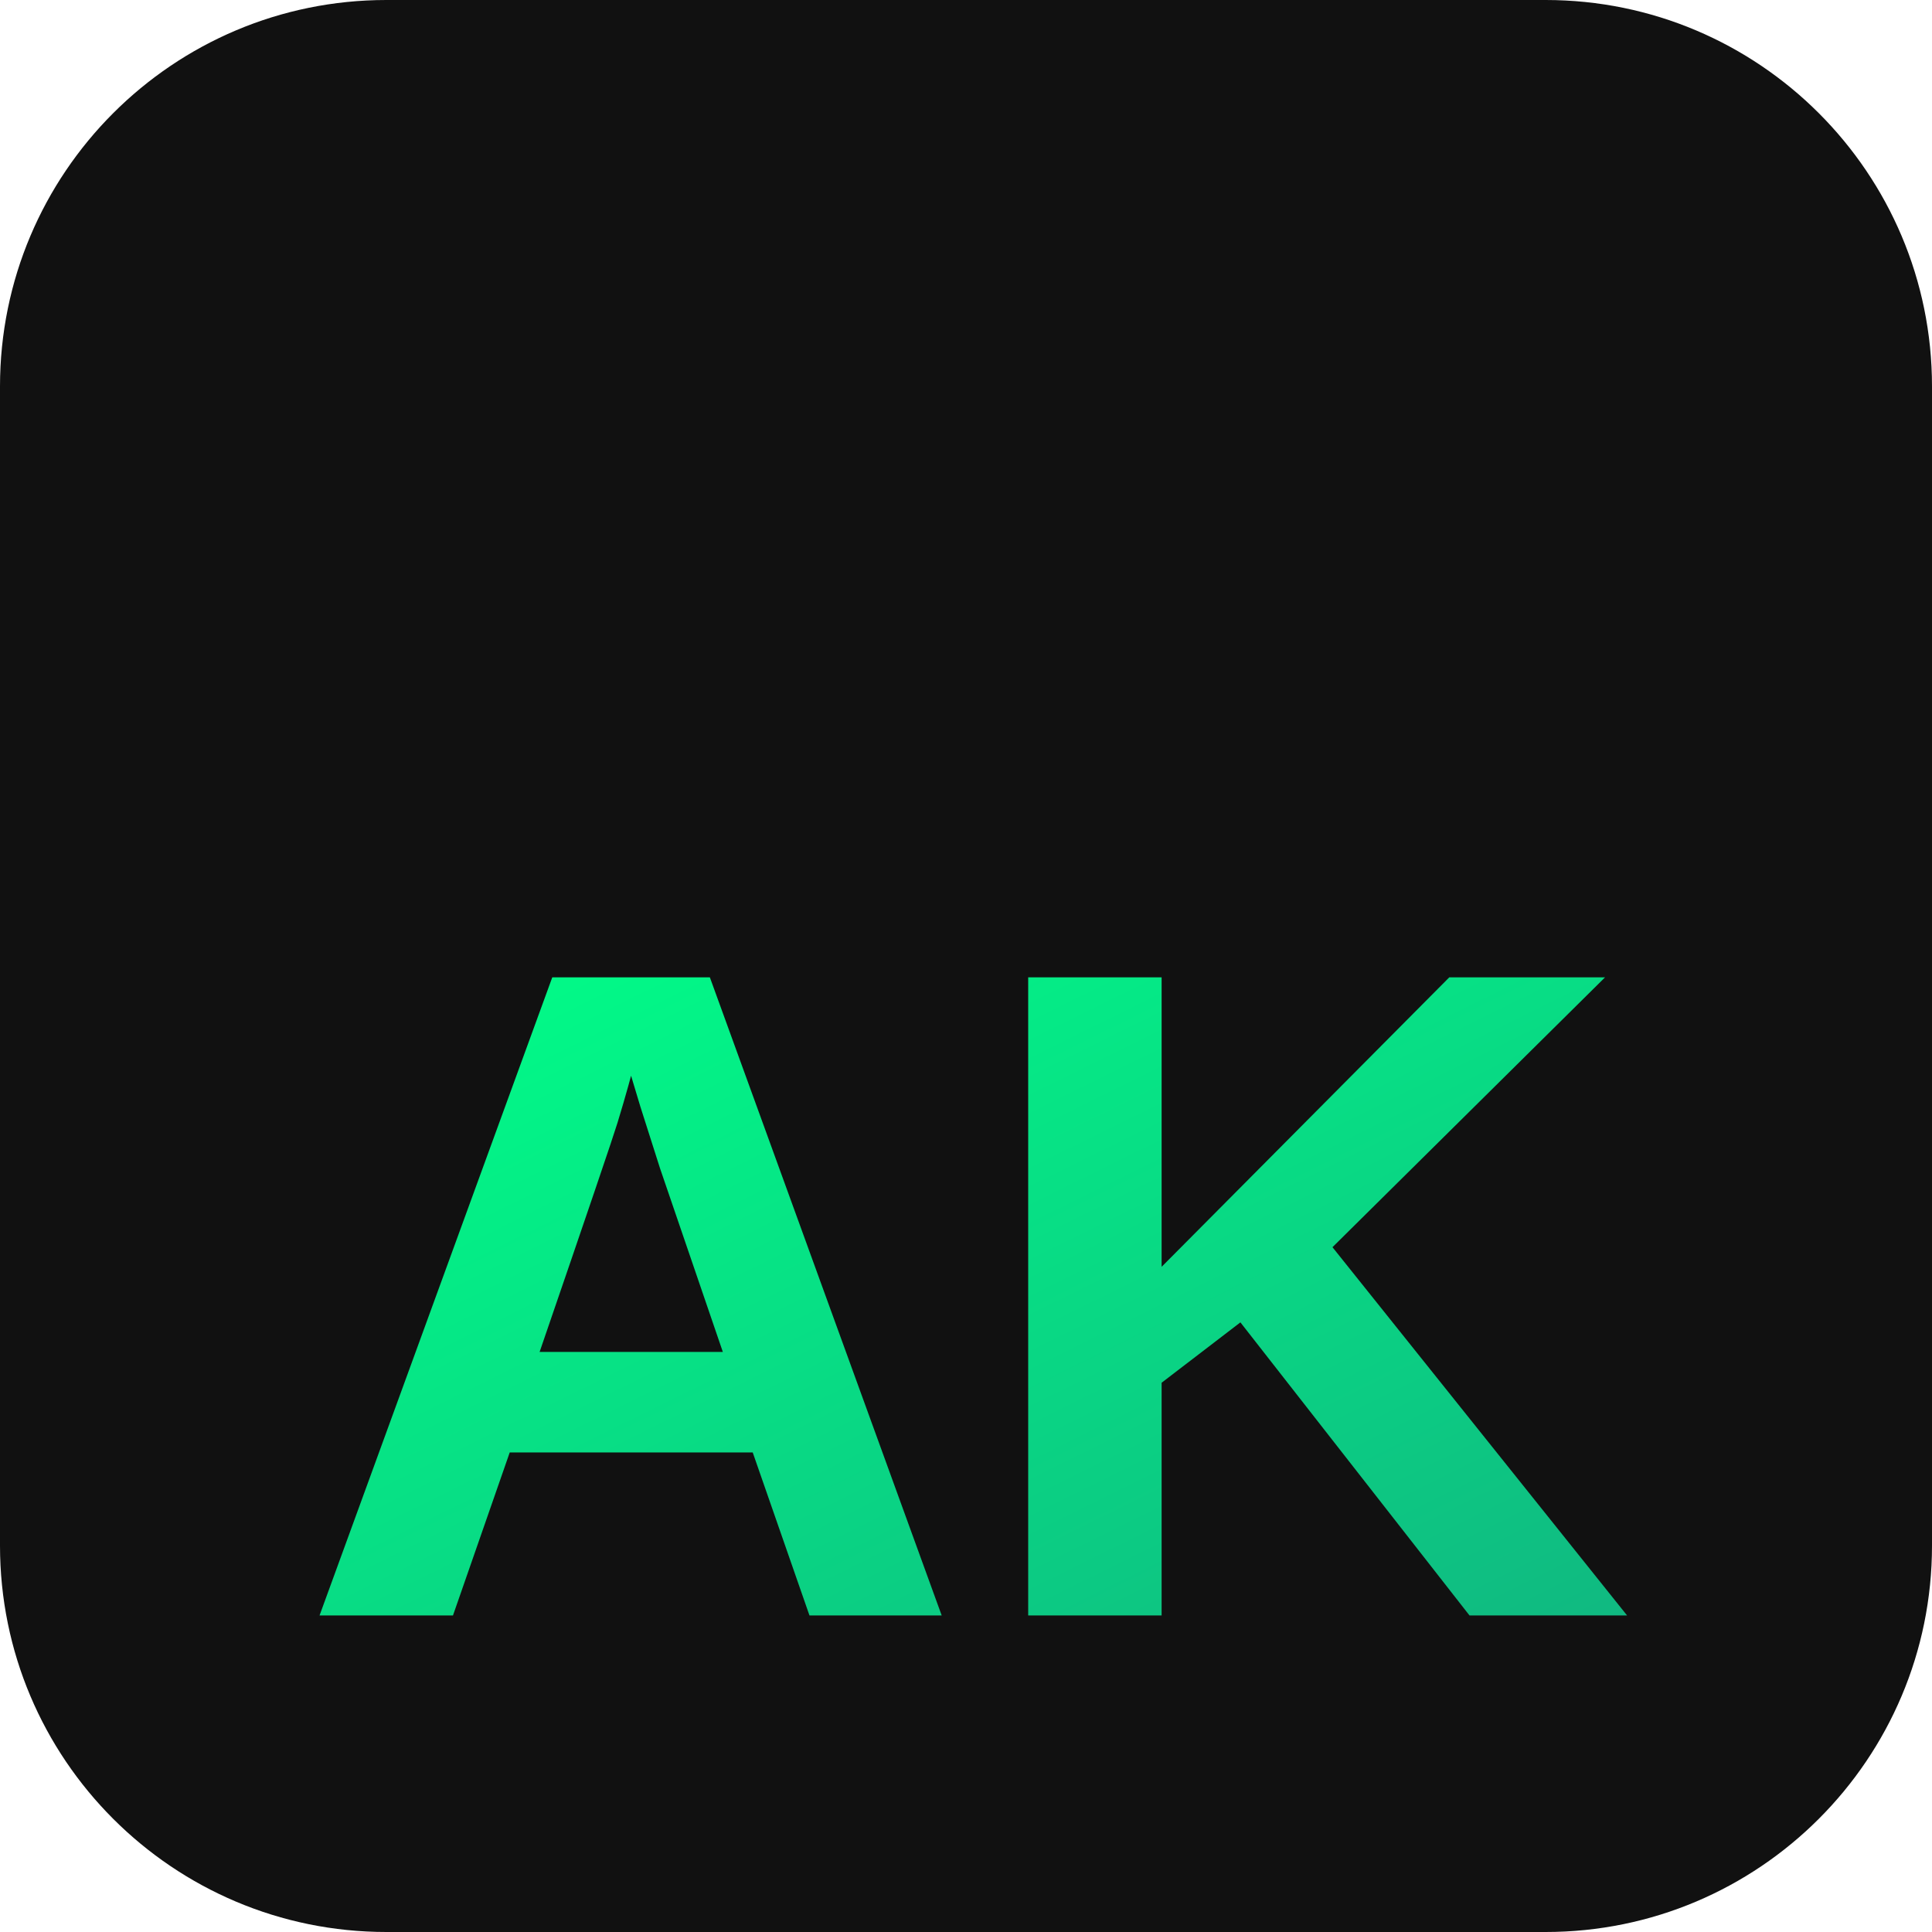
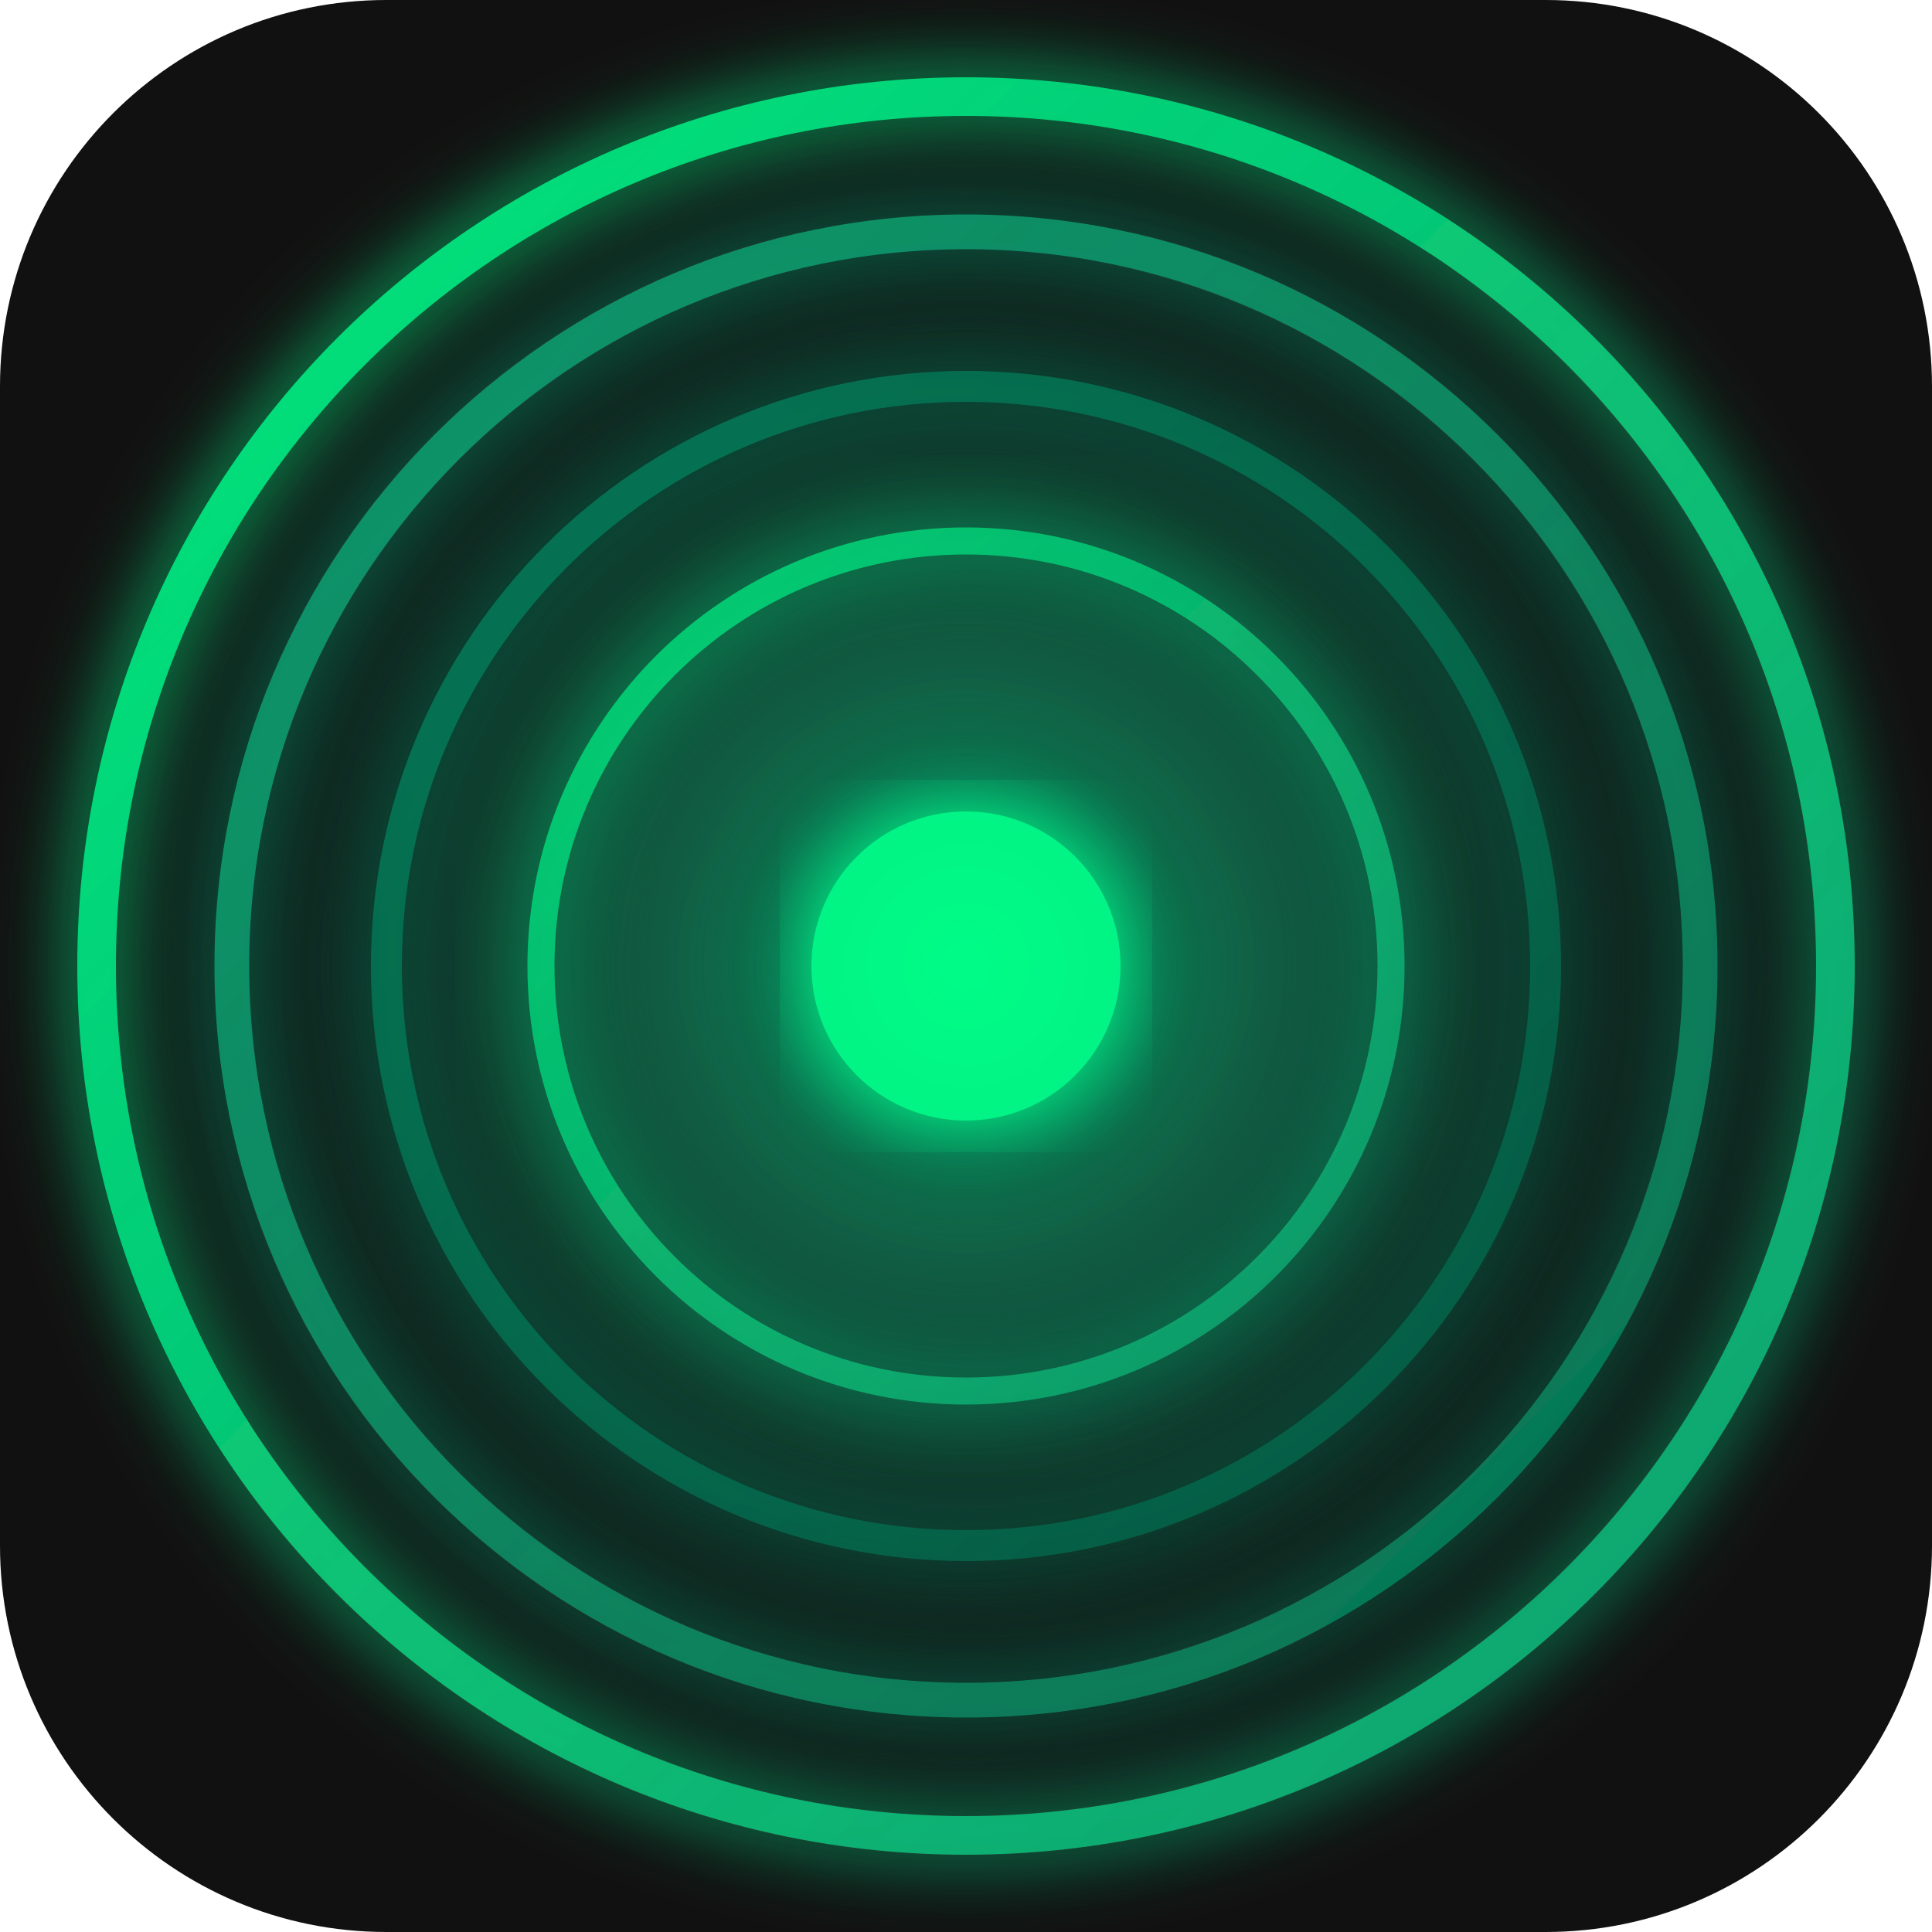
<svg xmlns="http://www.w3.org/2000/svg" viewBox="0 0 100 100">
  <defs>
-     <linearGradient id="grad" x1="0%" y1="0%" x2="100%" y2="100%">
+     <radialGradient id="glow1" cx="50%" cy="50%" r="50%">
      <stop offset="0%" style="stop-color:#00FF88;stop-opacity:1" />
-       <stop offset="100%" style="stop-color:#10B981;stop-opacity:1" />
+       <stop offset="30%" style="stop-color:#10B981;stop-opacity:0.8" />
+       <stop offset="60%" style="stop-color:#059669;stop-opacity:0.4" />
+       <stop offset="100%" style="stop-color:#111;stop-opacity:0" />
+     </radialGradient>
+     <radialGradient id="glow2" cx="50%" cy="50%" r="50%">
+       <stop offset="0%" style="stop-color:#00FF88;stop-opacity:0.9" />
+       <stop offset="40%" style="stop-color:#10B981;stop-opacity:0.6" />
+       <stop offset="70%" style="stop-color:#059669;stop-opacity:0.3" />
+       <stop offset="100%" style="stop-color:#111;stop-opacity:0" />
+     </radialGradient>
+     <radialGradient id="glow3" cx="50%" cy="50%" r="50%">
+       <stop offset="0%" style="stop-color:#00FF88;stop-opacity:0.7" />
+       <stop offset="50%" style="stop-color:#10B981;stop-opacity:0.4" />
+       <stop offset="100%" style="stop-color:#111;stop-opacity:0" />
+     </radialGradient>
+     <linearGradient id="circleGrad1" x1="0%" y1="0%" x2="100%" y2="100%">
+       <stop offset="0%" style="stop-color:#00FF88;stop-opacity:1" />
+       <stop offset="100%" style="stop-color:#10B981;stop-opacity:0.9" />
    </linearGradient>
+     <linearGradient id="circleGrad2" x1="0%" y1="0%" x2="100%" y2="100%">
+       <stop offset="0%" style="stop-color:#10B981;stop-opacity:0.9" />
+       <stop offset="100%" style="stop-color:#059669;stop-opacity:0.8" />
+     </linearGradient>
+     <linearGradient id="circleGrad3" x1="0%" y1="0%" x2="100%" y2="100%">
+       <stop offset="0%" style="stop-color:#059669;stop-opacity:0.8" />
+       <stop offset="100%" style="stop-color:#047857;stop-opacity:0.7" />
+     </linearGradient>
+     <filter id="glow">
+       <feGaussianBlur stdDeviation="2" result="coloredBlur" />
+       <feMerge>
+         <feMergeNode in="coloredBlur" />
+         <feMergeNode in="SourceGraphic" />
+       </feMerge>
+     </filter>
  </defs>
  <rect width="100" height="100" rx="20" fill="#111" />
-   <text x="50" y="70" font-family="Arial, sans-serif" font-size="48" font-weight="bold" fill="url(#grad)" text-anchor="middle" dominant-baseline="middle">AK</text>
+   <circle cx="50" cy="50" r="48" fill="url(#glow1)" opacity="0.6" />
+   <circle cx="50" cy="50" r="45" fill="none" stroke="url(#circleGrad1)" stroke-width="2" opacity="0.9" filter="url(#glow)" />
+   <circle cx="50" cy="50" r="38" fill="none" stroke="url(#circleGrad2)" stroke-width="1.8" opacity="0.85" filter="url(#glow)" />
+   <circle cx="50" cy="50" r="30" fill="none" stroke="url(#circleGrad3)" stroke-width="1.6" opacity="0.8" filter="url(#glow)" />
+   <circle cx="50" cy="50" r="22" fill="none" stroke="url(#circleGrad1)" stroke-width="1.4" opacity="0.75" filter="url(#glow)" />
+   <circle cx="50" cy="50" r="14" fill="url(#glow2)" opacity="0.7" filter="url(#glow)" />
+   <circle cx="50" cy="50" r="8" fill="#00FF88" opacity="0.9" filter="url(#glow)" />
</svg>
